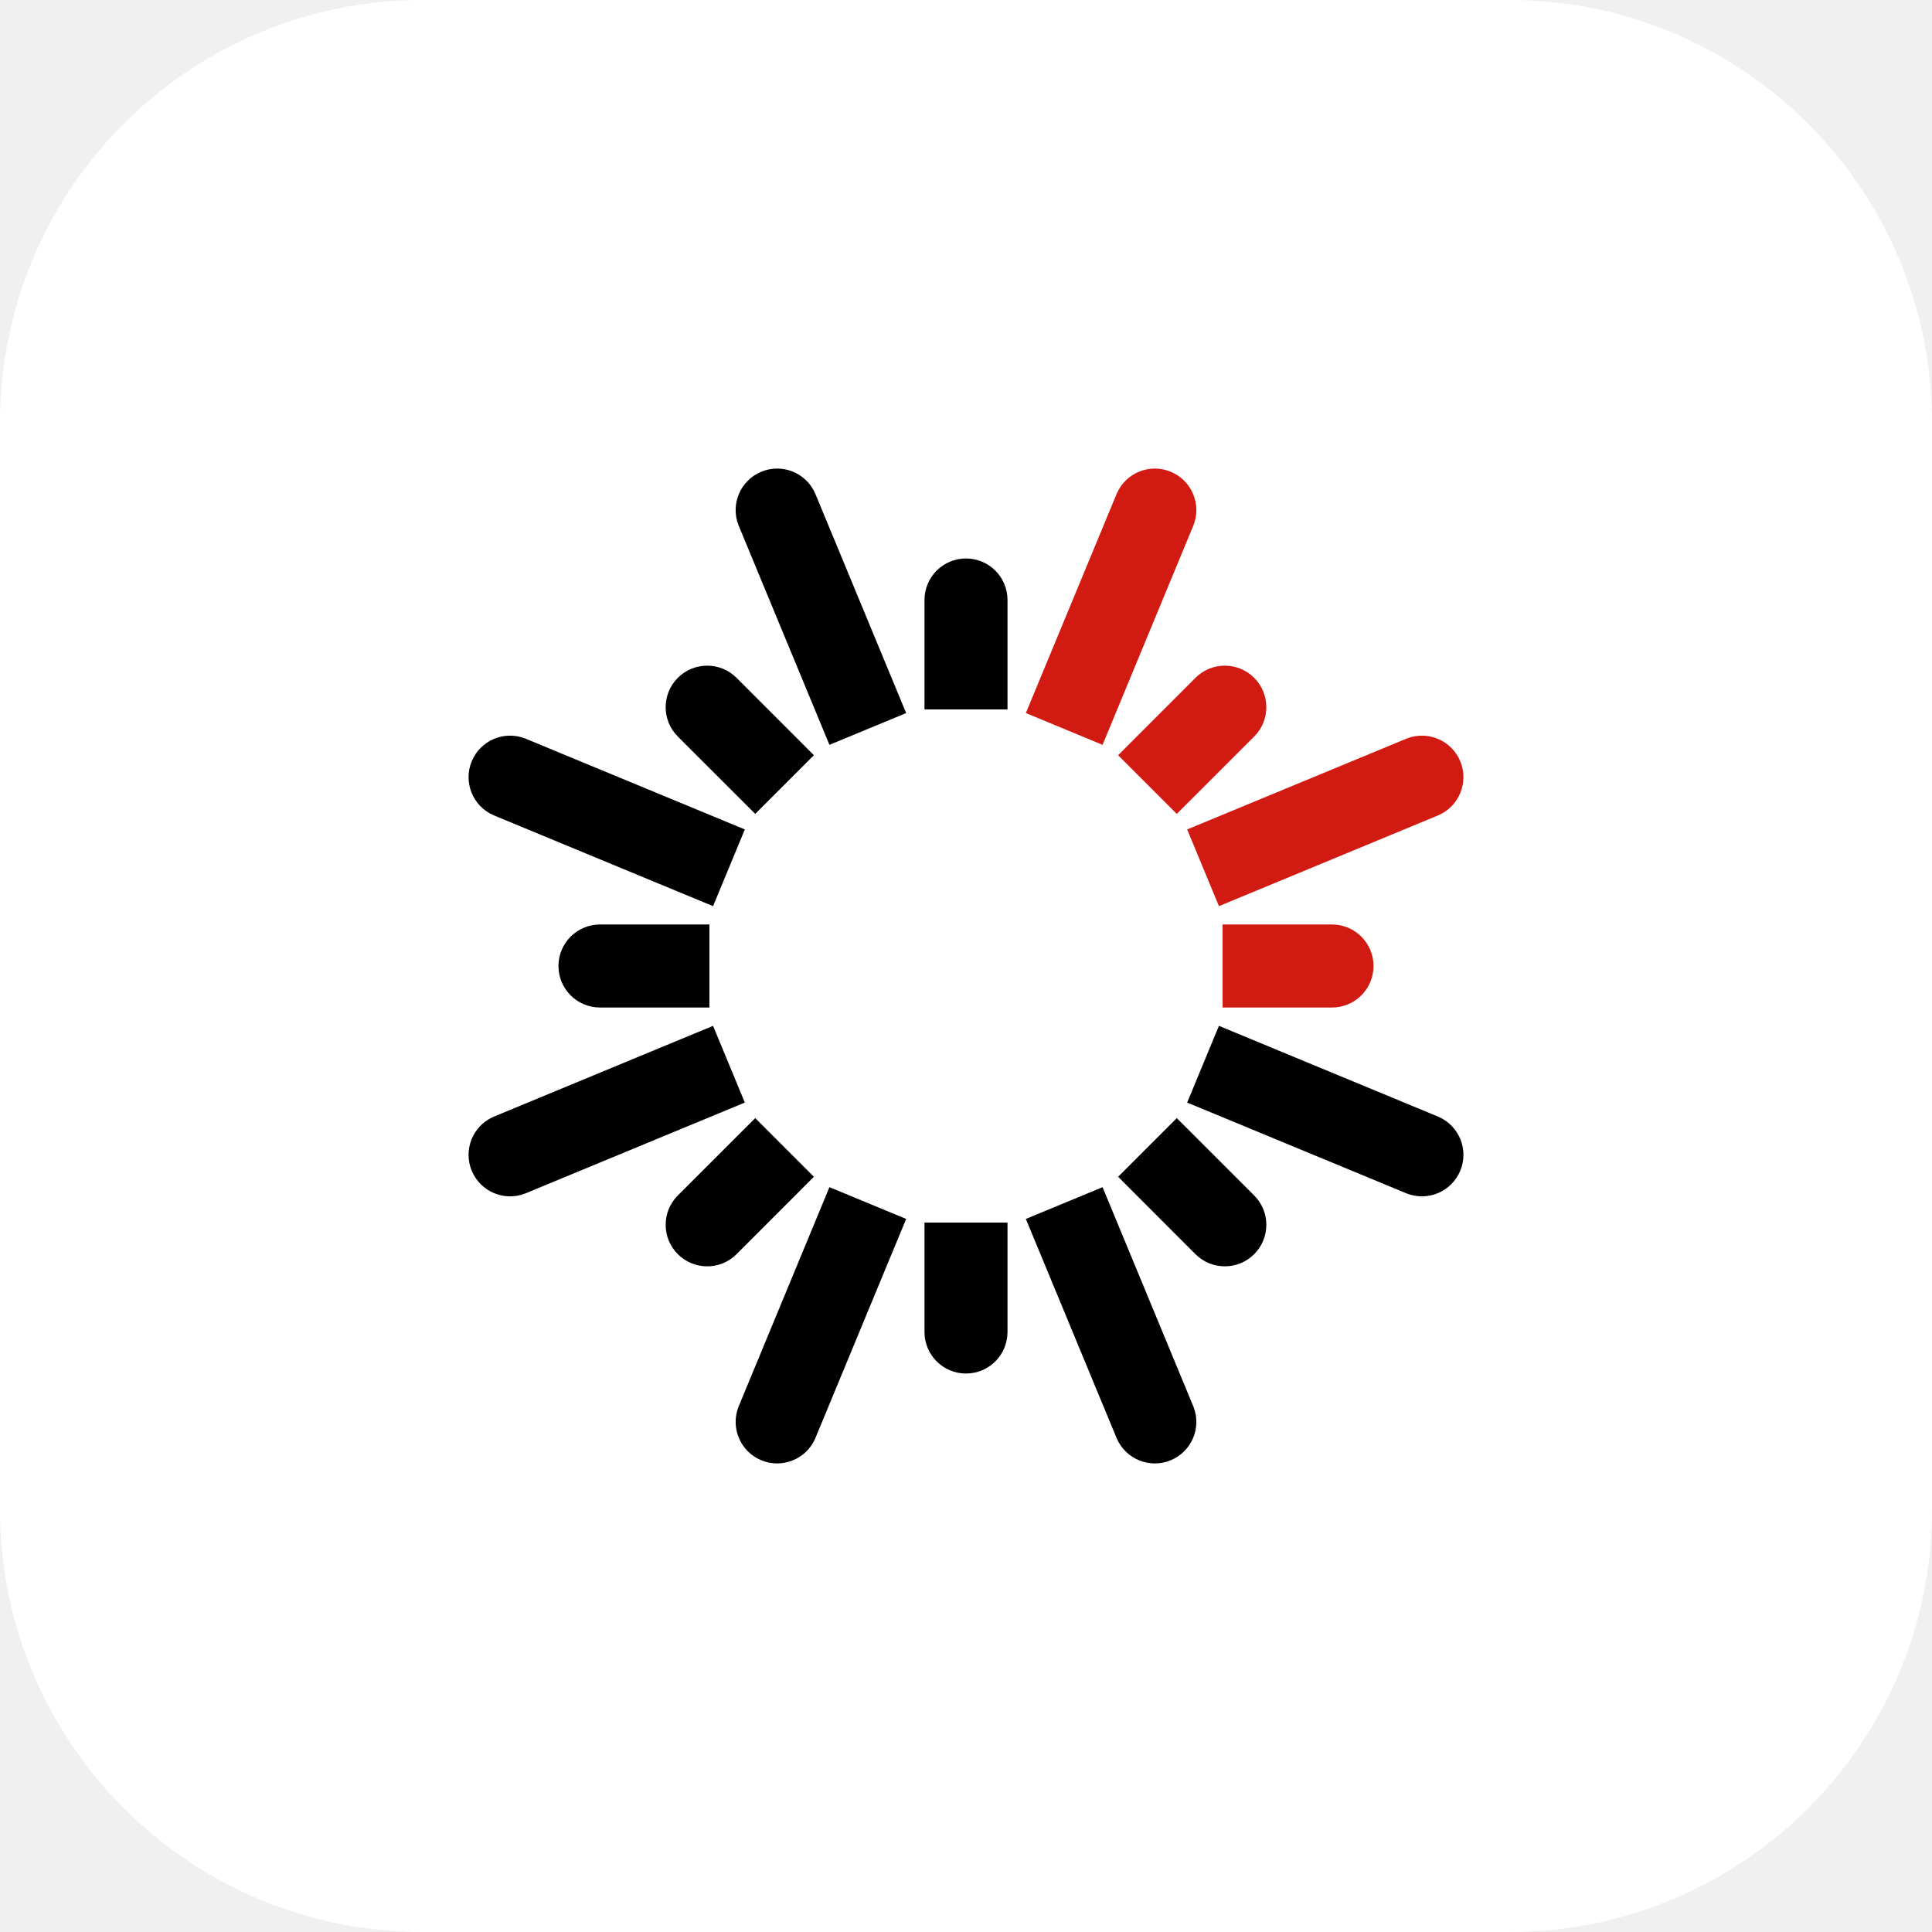
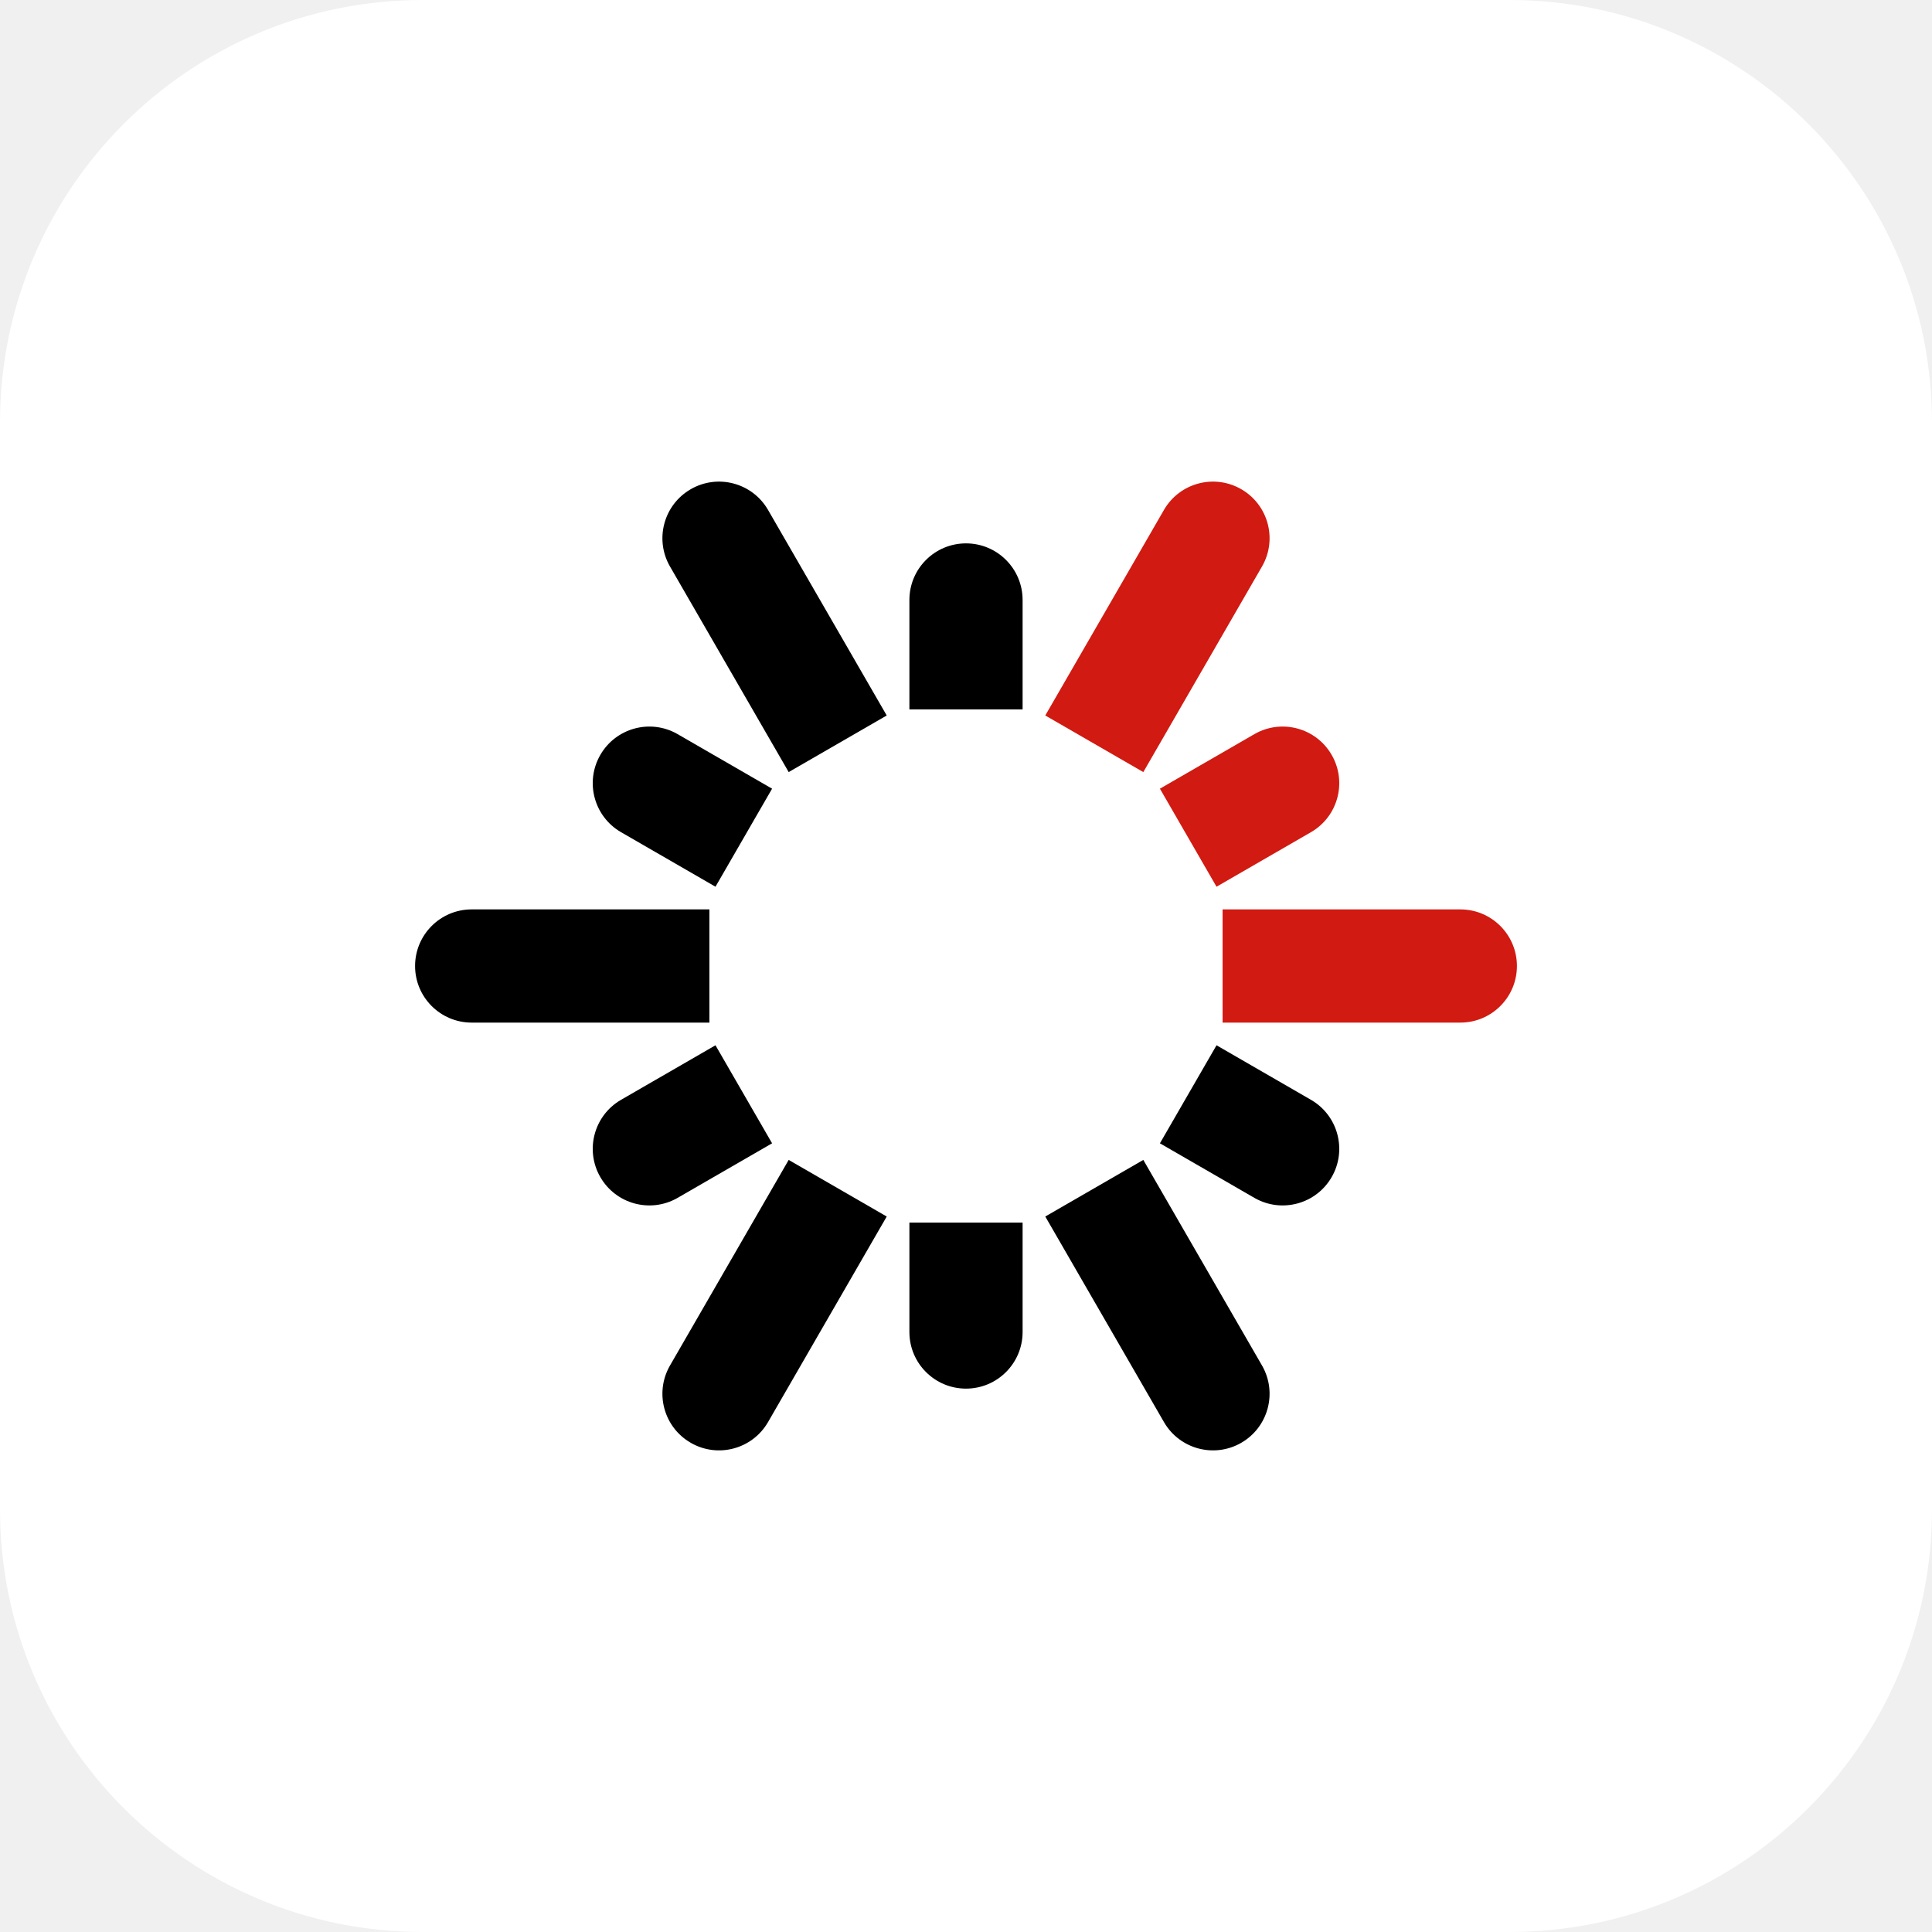
<svg xmlns="http://www.w3.org/2000/svg" viewBox="0 0 512 512" width="512" height="512">
  <rect width="512" height="512" rx="112" fill="#FFFFFF" />
  <g fill="#000000">
-     <path d="M245 188L245 159A11 11 0 0 1 267 159L267 188Z" />
-     <path d="M323.03 271.86L381.24 295.97A11 11 0 0 1 372.82 316.29L314.61 292.19Z" />
-     <path d="M311.86 296.31L332.37 316.81A11 11 0 0 1 316.81 332.37L296.31 311.86Z" />
-     <path d="M292.19 314.61L316.29 372.82A11 11 0 0 1 295.97 381.24L271.86 323.03Z" />
-     <path d="M267 324L267 353A11 11 0 0 1 245 353L245 324Z" />
-     <path d="M240.14 323.03L216.03 381.24A11 11 0 0 1 195.71 372.82L219.81 314.61Z" />
-     <path d="M215.69 311.86L195.19 332.37A11 11 0 0 1 179.63 316.81L200.14 296.31Z" />
-     <path d="M197.39 292.19L139.18 316.29A11 11 0 0 1 130.76 295.97L188.97 271.86Z" />
-     <path d="M188 267L159 267A11 11 0 0 1 159 245L188 245Z" />
-     <path d="M188.97 240.14L130.76 216.03A11 11 0 0 1 139.18 195.71L197.39 219.81Z" />
-     <path d="M200.14 215.69L179.63 195.19A11 11 0 0 1 195.19 179.63L215.69 200.14Z" />
-     <path d="M219.81 197.39L195.71 139.18A11 11 0 0 1 216.03 130.76L240.14 188.97Z" />
+     <path d="M271 188L271 159A15 15 0 0 0 241 159L241 188Z" />
+     <path d="M307.39 302.99L332.50 317.49A15 15 0 0 0 347.50 291.51L322.39 277.01Z" />
+     <path d="M277.01 322.39L308.51 376.95A15 15 0 0 0 334.49 361.95L302.99 307.39Z" />
+     <path d="M241 324L241 353A15 15 0 0 0 271 353L271 324Z" />
+     <path d="M209.01 307.39L177.51 361.95A15 15 0 0 0 203.49 376.95L234.99 322.39Z" />
+     <path d="M189.61 277.01L164.50 291.51A15 15 0 0 0 179.50 317.49L204.61 302.99Z" />
+     <path d="M188 241L125 241A15 15 0 0 0 125 271L188 271Z" />
+     <path d="M204.61 209.01L179.50 194.51A15 15 0 0 0 164.50 220.49L189.61 234.99Z" />
+     <path d="M234.99 189.61L203.49 135.05A15 15 0 0 0 177.51 150.05L209.01 204.61Z" />
  </g>
  <g fill="#D11A11">
-     <path d="M271.86 188.97L295.97 130.76A11 11 0 0 1 316.29 139.18L292.19 197.39Z" />
-     <path d="M296.31 200.14L316.81 179.63A11 11 0 0 1 332.37 195.19L311.86 215.69Z" />
-     <path d="M314.61 219.81L372.82 195.71A11 11 0 0 1 381.24 216.03L323.03 240.14Z" />
-     <path d="M324 245L353 245A11 11 0 0 1 353 267L324 267Z" />
+     <path d="M302.99 204.61L334.49 150.05A15 15 0 0 0 308.51 135.05L277.01 189.61Z" />
+     <path d="M322.39 234.99L347.50 220.49A15 15 0 0 0 332.50 194.51L307.39 209.01Z" />
+     <path d="M324 271L387 271A15 15 0 0 0 387 241L324 241Z" />
  </g>
</svg>
